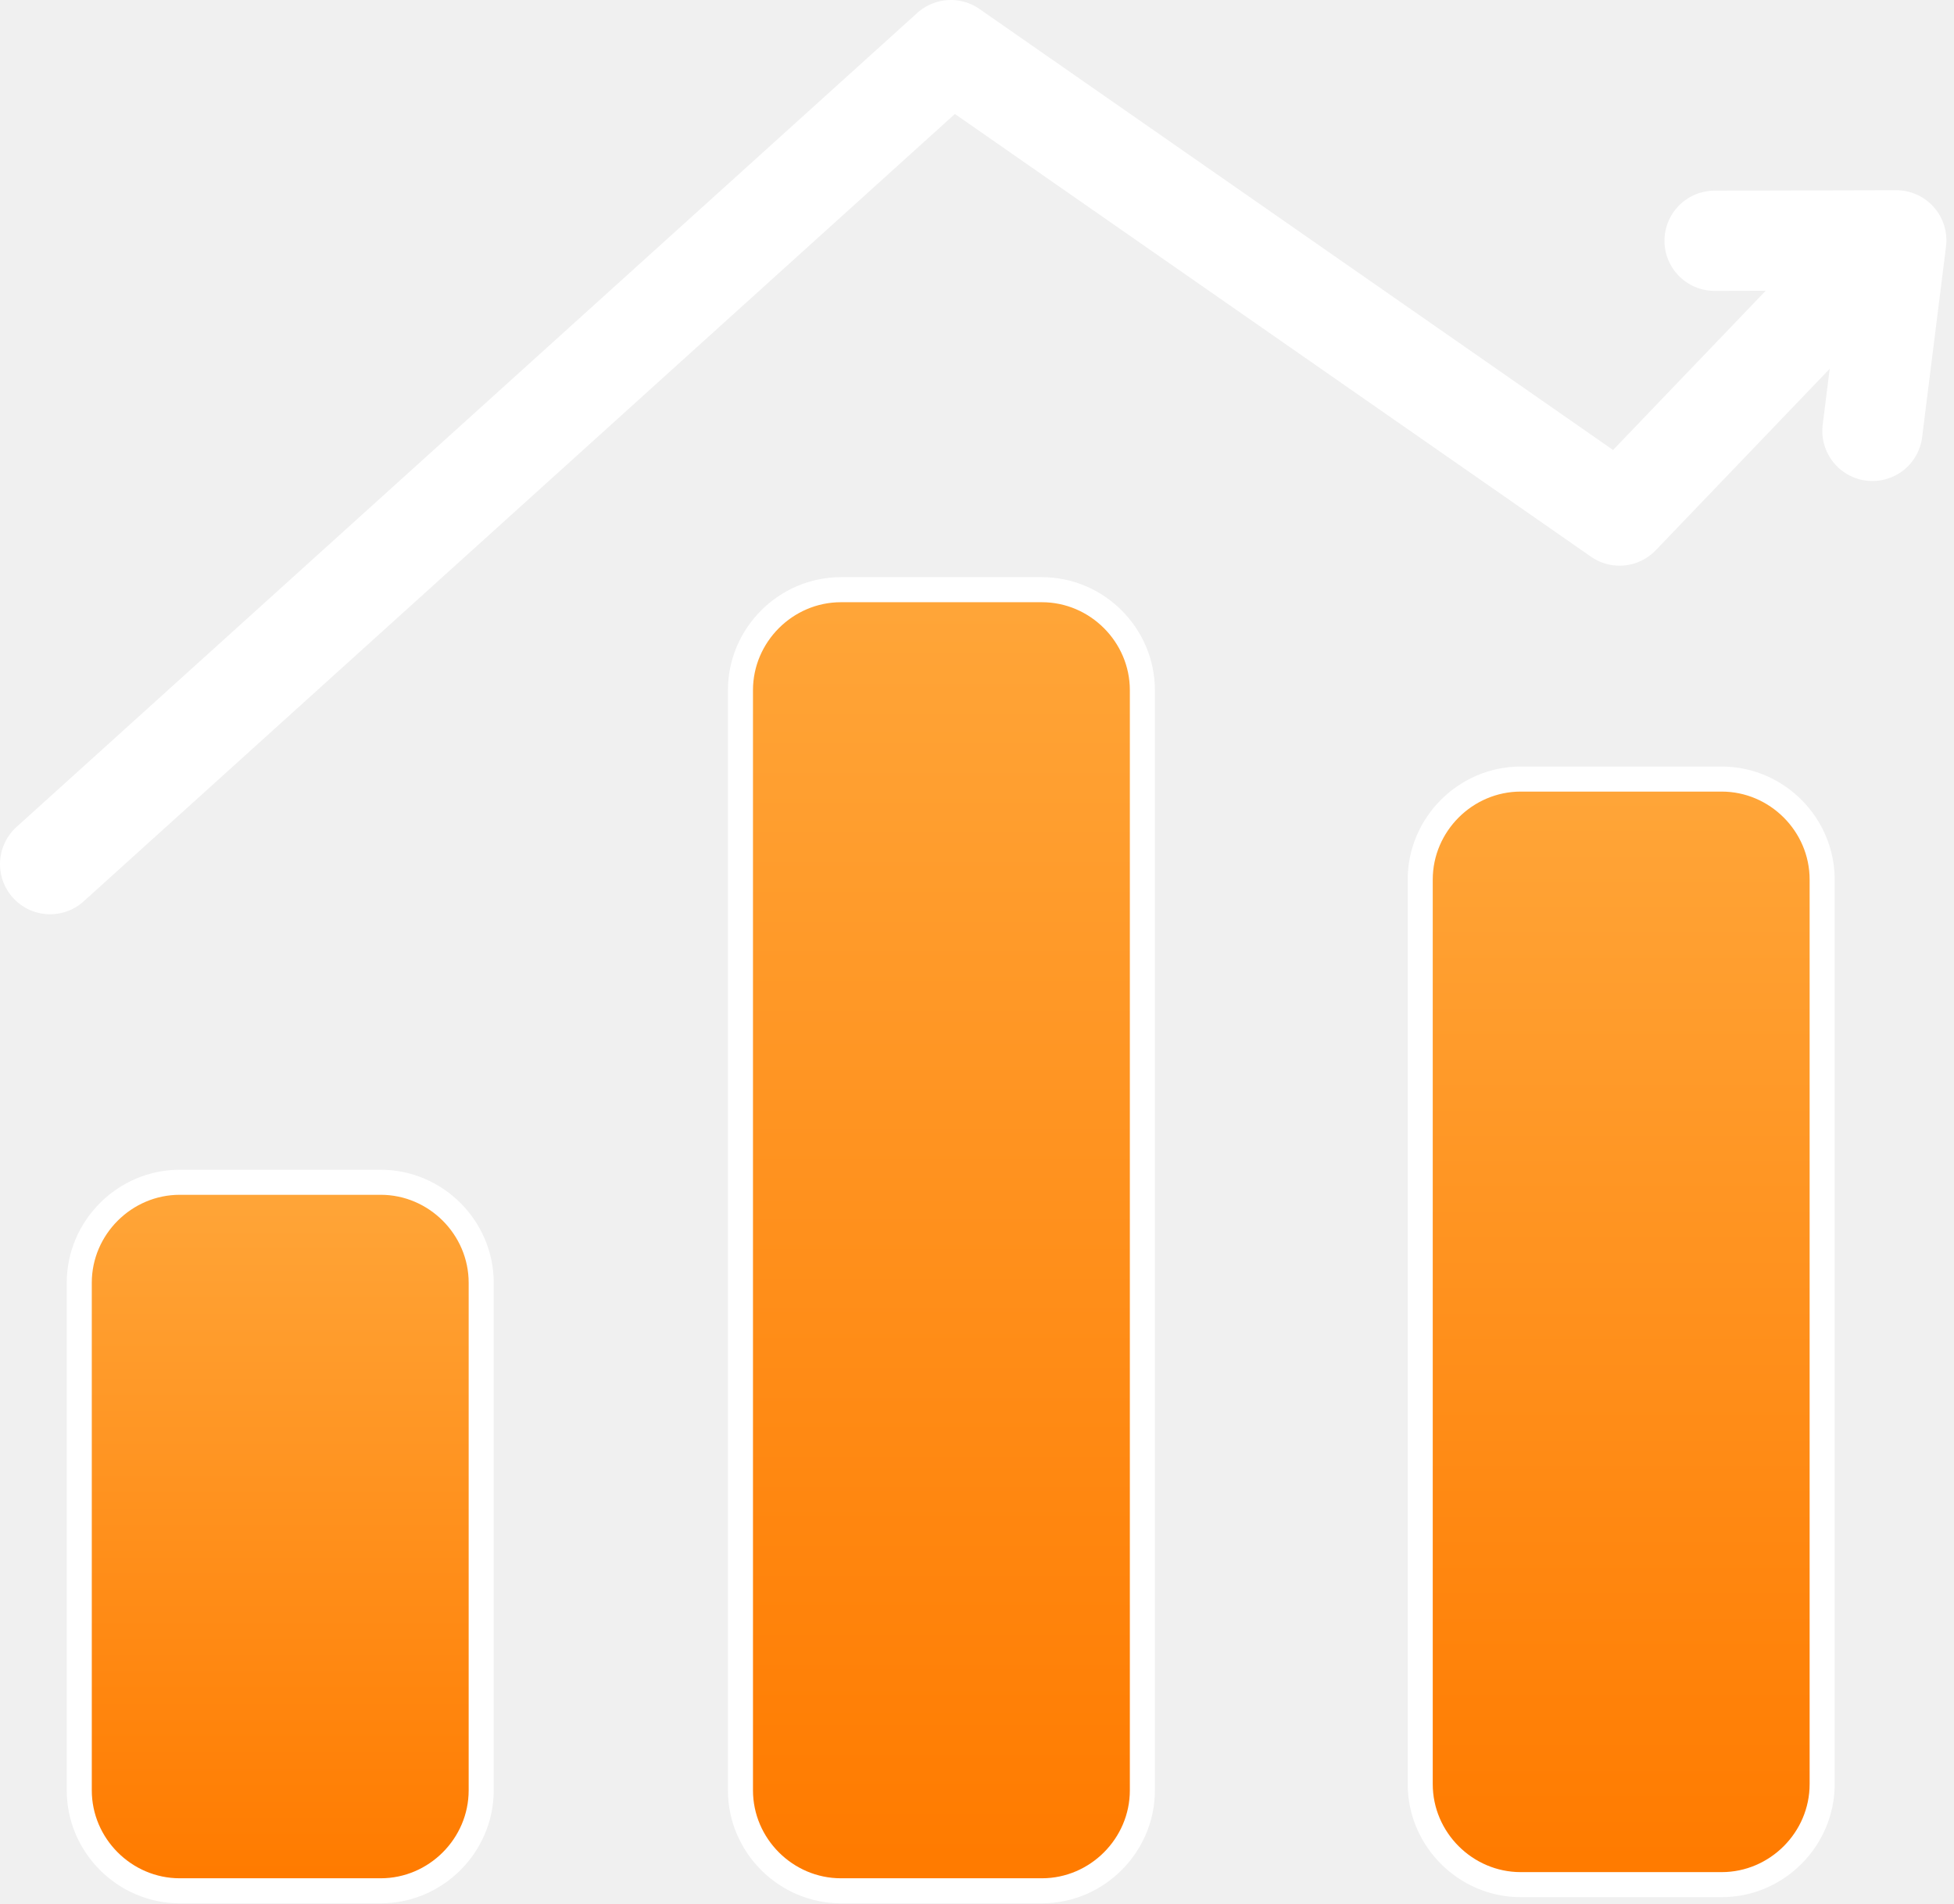
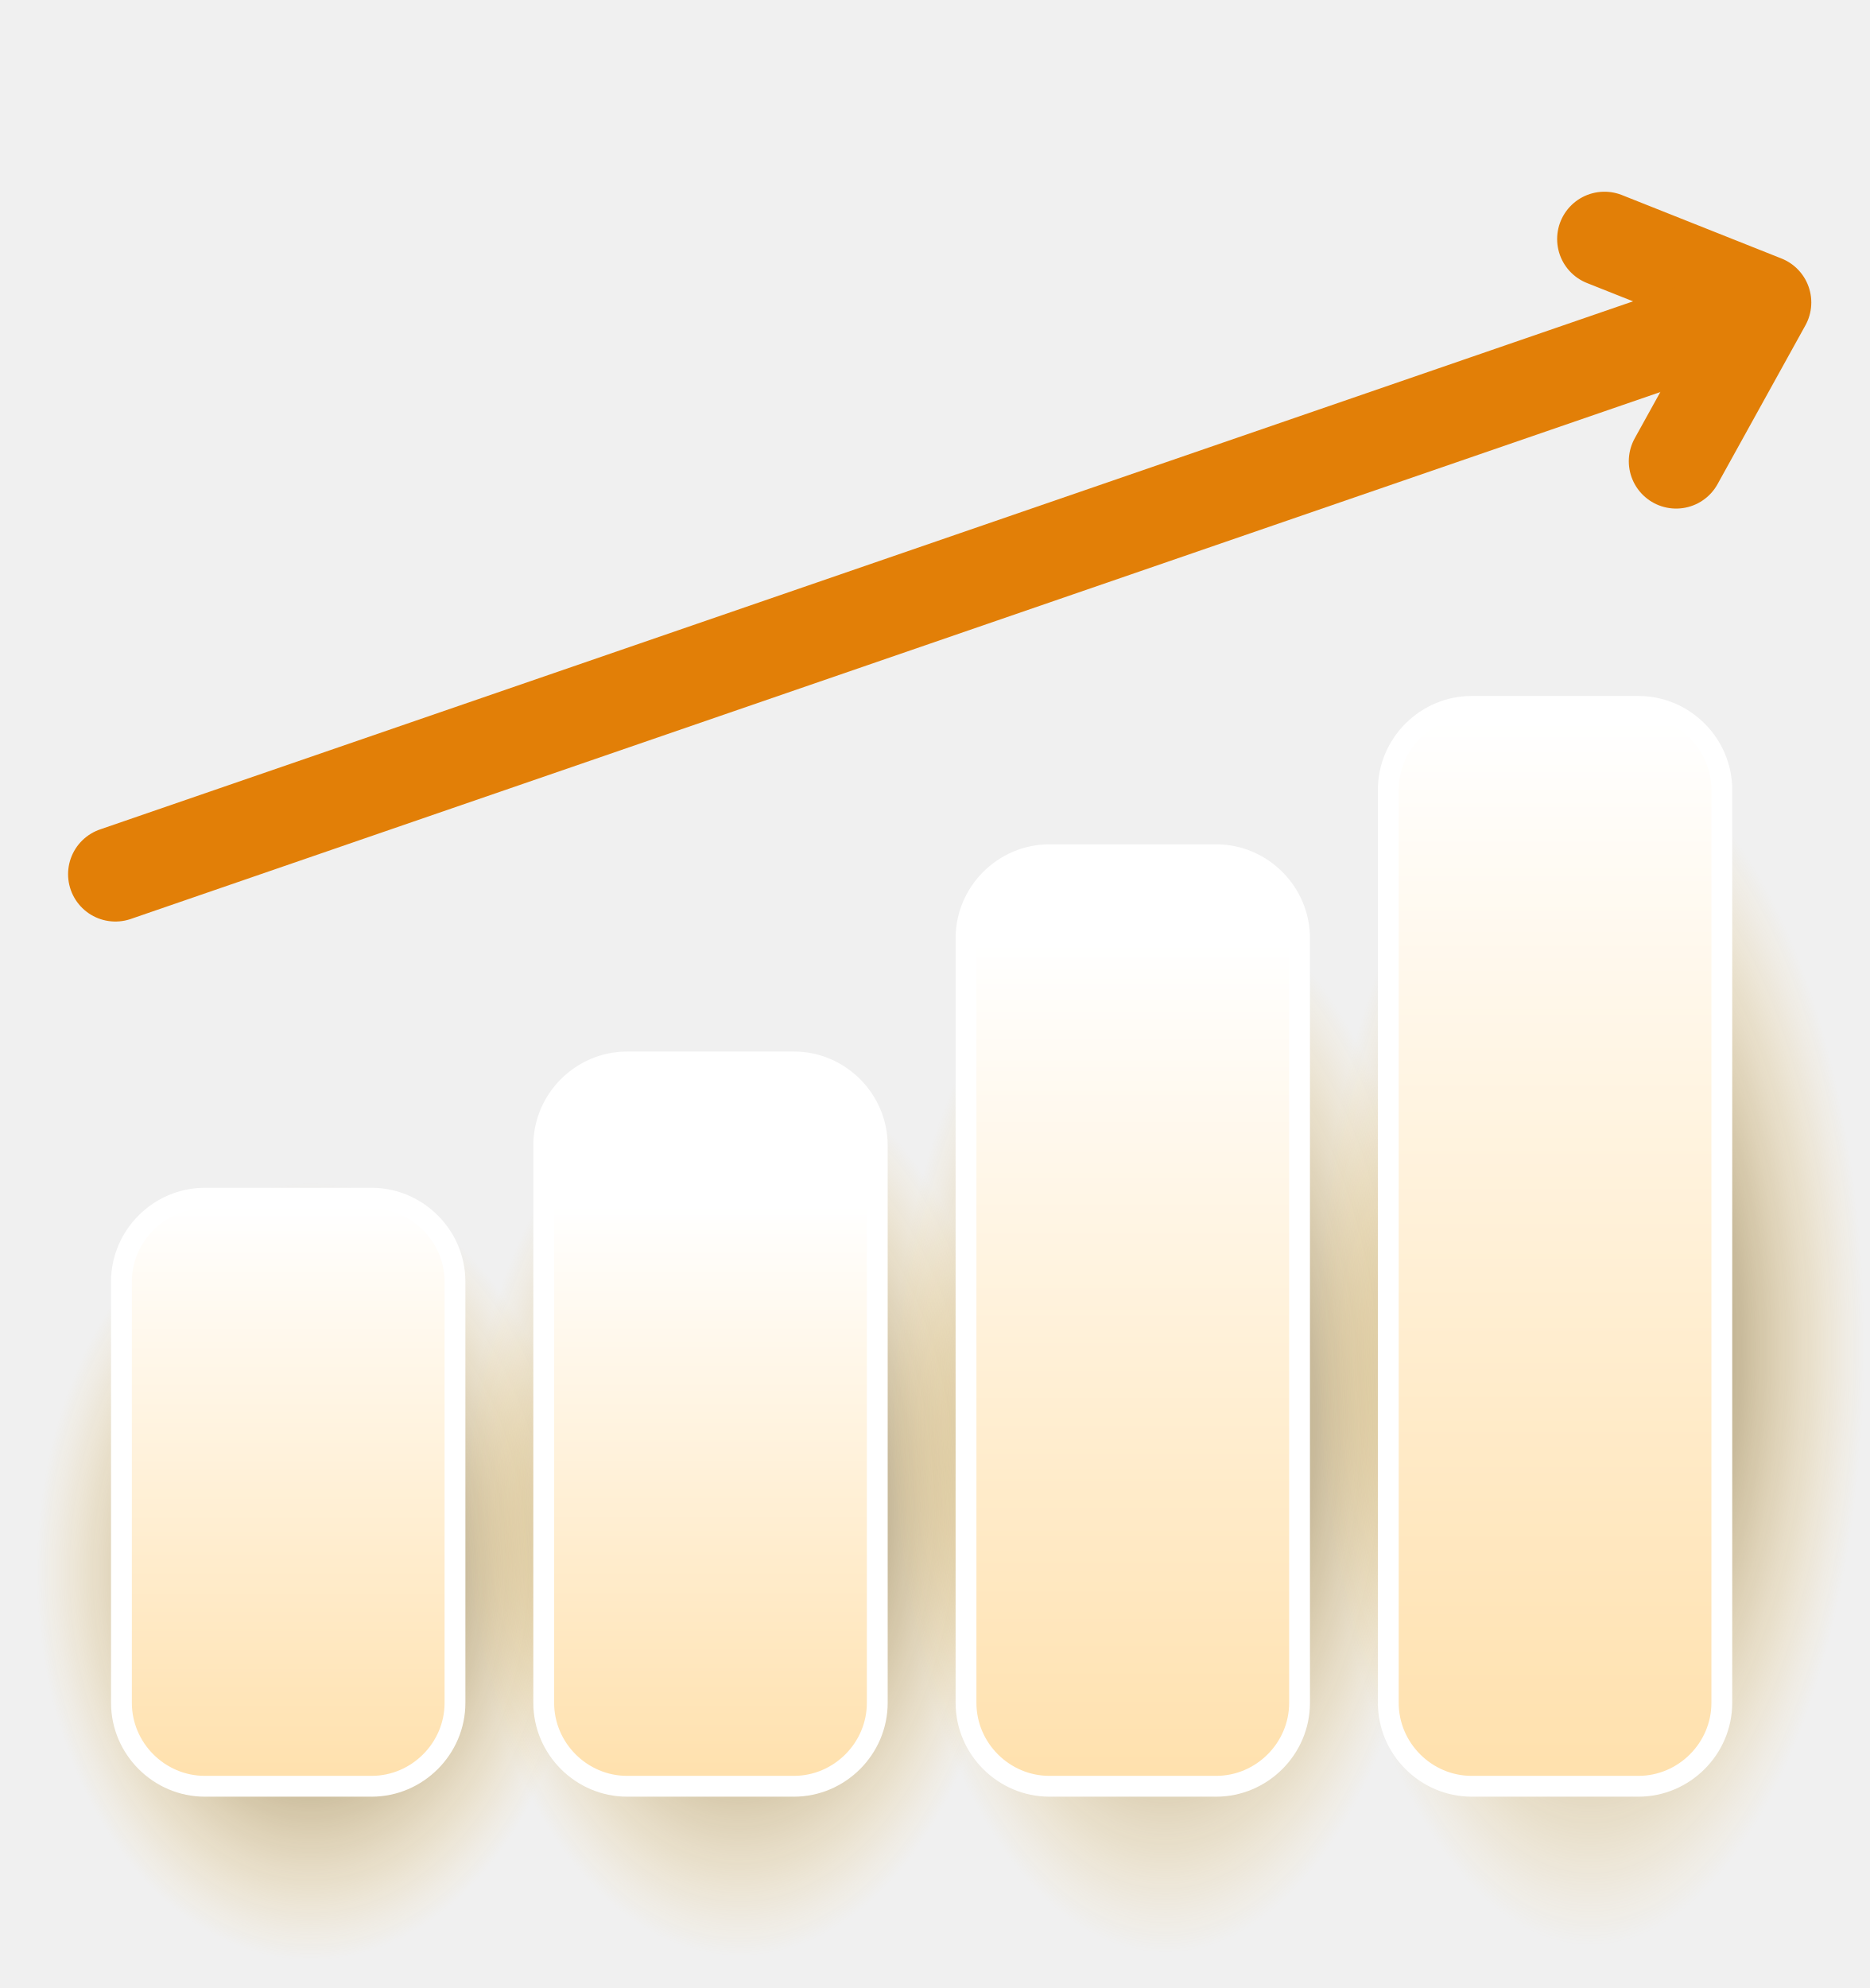
- <svg xmlns="http://www.w3.org/2000/svg" width="100%" height="100%" viewBox="0 0 156 152" version="1.1" xml:space="preserve" style="fill-rule:evenodd;clip-rule:evenodd;stroke-linecap:square;stroke-linejoin:round;stroke-miterlimit:1.5;">
-   <path d="M38.417,102.409C38.415,98.009 34.795,94.389 30.395,94.387L14.35,94.387C9.95,94.389 6.33,98.009 6.328,102.409L6.328,142.931C6.33,147.331 9.95,150.951 14.35,150.953L30.395,150.953C34.795,150.951 38.415,147.331 38.417,142.931L38.417,102.409Z" style="fill:url(#_Linear1);stroke:white;stroke-width:2px;" />
-   <path d="M91.203,55.1C91.201,50.7 87.581,47.08 83.181,47.078L67.137,47.078C62.737,47.08 59.117,50.7 59.115,55.1L59.115,142.931C59.117,147.331 62.737,150.951 67.137,150.953L83.181,150.953C87.581,150.951 91.201,147.331 91.203,142.931L91.203,55.1Z" style="fill:url(#_Linear2);stroke:white;stroke-width:2px;" />
-   <path d="M145.474,70.219C145.472,65.819 141.852,62.199 137.452,62.197L121.408,62.197C117.008,62.199 113.388,65.819 113.385,70.219L113.385,142.439C113.387,146.839 117.008,150.459 121.408,150.461L137.452,150.461C141.852,150.459 145.472,146.839 145.474,142.439L145.474,70.219Z" style="fill:url(#_Linear3);stroke:white;stroke-width:2px;" />
-   <path d="M136.885,19.222L151.393,19.186L149.487,34.402" style="fill:none;stroke:white;stroke-width:8px;stroke-linecap:round;" />
-   <path d="M4,68.99L75.913,4L129.302,41.161L147.026,22.672" style="fill:none;stroke:white;stroke-width:8px;stroke-linecap:round;" />
+ <svg xmlns="http://www.w3.org/2000/svg" viewBox="0 0 158 168" xml:space="preserve" style="fill-rule:evenodd;clip-rule:evenodd;stroke-linejoin:round;stroke-miterlimit:2">
+   <g id="bars">
+     <g id="shadows">
+       <path d="M49.979,108.521c0,-6.516 -5.291,-11.807 -11.807,-11.807l-23.614,0c-6.517,0 -11.807,5.291 -11.807,11.807l0,47.345c0,6.517 5.29,11.807 11.807,11.807l23.614,0c6.516,0 11.807,-5.29 11.807,-11.807l0,-47.345Z" style="fill:url(#_btcbRadial91);" />
+       <path d="M86.228,99.274c-0,-7.535 -5.291,-13.653 -11.807,-13.653l-23.614,0c-6.517,0 -11.807,6.118 -11.807,13.653l-0,54.746c-0,7.536 5.29,13.653 11.807,13.653l23.614,-0c6.516,-0 11.807,-6.117 11.807,-13.653l-0,-54.746Z" style="fill:url(#_btcbRadial92);" />
+       <path d="M122.218,87.016c-0,-8.885 -5.291,-16.1 -11.807,-16.1l-23.614,0c-6.517,0 -11.807,7.215 -11.807,16.1l-0,64.557c-0,8.887 5.29,16.1 11.807,16.1l23.614,0c6.516,0 11.807,-7.213 11.807,-16.1l-0,-64.557Z" style="fill:url(#_btcbRadial93);" />
+       <path d="M158.15,76.332c-0,-10.062 -5.291,-18.232 -11.807,-18.232l-23.614,0c-6.517,0 -11.807,8.17 -11.807,18.232l-0,73.109c-0,10.063 5.29,18.232 11.807,18.232l23.614,-0c6.516,-0 11.807,-8.169 11.807,-18.232l-0,-73.109Z" style="fill:url(#_btcbRadial94);" />
+     </g>
+     <path d="M74.148,96.789c-0.002,-3.865 -3.182,-7.046 -7.048,-7.047l-14.096,-0c-3.866,0.001 -7.046,3.182 -7.048,7.047l0,47.116c0.002,3.866 3.182,7.046 7.048,7.048l14.096,0c3.866,-0.002 7.046,-3.182 7.048,-7.048l-0,-47.116Z" style="fill:url(#_btcbLinear95);stroke:white;stroke-width:1.76px;" />
+     <path d="M38.456,108.305c-0.001,-3.866 -3.182,-7.046 -7.047,-7.048l-14.097,0c-3.865,0.002 -7.046,3.182 -7.047,7.048l-0,35.6c0.001,3.866 3.182,7.046 7.047,7.048l14.097,0c3.865,-0.002 7.046,-3.182 7.047,-7.048l0,-35.6Z" style="fill:url(#_btcbLinear96);stroke:white;stroke-width:1.76px;" />
+     <path d="M109.84,79.279c-0.002,-3.866 -3.183,-7.046 -7.048,-7.048l-14.096,0c-3.866,0.002 -7.046,3.182 -7.048,7.048l-0,64.626c0.002,3.866 3.182,7.046 7.048,7.048l14.096,0c3.865,-0.002 7.046,-3.182 7.048,-7.048l-0,-64.626Z" style="fill:url(#_btcbLinear97);stroke:white;stroke-width:1.76px;" />
+     <path d="M145.53,66.742c-0.001,-3.866 -3.182,-7.046 -7.047,-7.048l-14.096,0c-3.865,0.002 -7.046,3.182 -7.047,7.048l-0,77.163c0.001,3.866 3.182,7.046 7.047,7.048l14.096,0c3.865,-0.002 7.046,-3.182 7.047,-7.048l0,-77.163Z" style="fill:url(#_btcbLinear98);stroke:white;stroke-width:1.76px;" />
+   </g>
+   <path d="M135.611,20.201l13.482,5.36l-7.425,13.417" style="fill:none;stroke:rgb(226,127,7);stroke-width:8px;stroke-linecap:round;" />
+   <path d="M9.754,73.876l137.272,-47.28" style="fill:none;stroke:rgb(226,127,7);stroke-width:8px;stroke-linecap:round;" />
  <defs>
-     <linearGradient id="_Linear1" x1="0" y1="0" x2="1" y2="0" gradientUnits="userSpaceOnUse" gradientTransform="matrix(-1.18922e-14,54.7551,-31.0617,-2.09634e-14,24.3062,95.0145)">
-       <stop offset="0" style="stop-color:rgb(255,165,56);stop-opacity:1" />
-       <stop offset="1" style="stop-color:rgb(255,123,0);stop-opacity:1" />
+     <radialGradient id="_btcbRadial91" cx="0" cy="0" r="1" gradientUnits="userSpaceOnUse" gradientTransform="matrix(23.1947,0,0,32.885,26.255,132.801)">
+       <stop offset="0" style="stop-color:black;stop-opacity:0.8" />
+       <stop offset="1" style="stop-color:rgb(240,169,11);stop-opacity:0" />
+     </radialGradient>
+     <radialGradient id="_btcbRadial92" cx="0" cy="0" r="1" gradientUnits="userSpaceOnUse" gradientTransform="matrix(23.1947,0,0,38.0257,62.5039,127.35)">
+       <stop offset="0" style="stop-color:black;stop-opacity:0.8" />
+       <stop offset="1" style="stop-color:rgb(240,169,11);stop-opacity:0" />
+     </radialGradient>
+     <radialGradient id="_btcbRadial93" cx="0" cy="0" r="1" gradientUnits="userSpaceOnUse" gradientTransform="matrix(23.1947,0,0,44.8407,98.4938,120.123)">
+       <stop offset="0" style="stop-color:black;stop-opacity:0.8" />
+       <stop offset="1" style="stop-color:rgb(240,169,11);stop-opacity:0" />
+     </radialGradient>
+     <radialGradient id="_btcbRadial94" cx="0" cy="0" r="1" gradientUnits="userSpaceOnUse" gradientTransform="matrix(23.1947,0,0,50.7801,134.426,113.825)">
+       <stop offset="0" style="stop-color:black;stop-opacity:0.8" />
+       <stop offset="1" style="stop-color:rgb(240,169,11);stop-opacity:0" />
+     </radialGradient>
+     <linearGradient id="_btcbLinear95" x1="0" y1="0" x2="1" y2="0" gradientUnits="userSpaceOnUse" gradientTransform="matrix(-7.73583e-15,48.1048,-48.1048,-7.73583e-15,61.751,101.809)">
+       <stop offset="0" style="stop-color:white;stop-opacity:1" />
+       <stop offset="1" style="stop-color:rgb(255,225,174);stop-opacity:1" />
    </linearGradient>
-     <linearGradient id="_Linear2" x1="0" y1="0" x2="1" y2="0" gradientUnits="userSpaceOnUse" gradientTransform="matrix(-1.18918e-14,100.549,-31.0607,-3.84961e-14,77.0927,48.2303)">
-       <stop offset="0" style="stop-color:rgb(255,165,56);stop-opacity:1" />
-       <stop offset="1" style="stop-color:rgb(255,123,0);stop-opacity:1" />
+     <linearGradient id="_btcbLinear96" x1="0" y1="0" x2="1" y2="0" gradientUnits="userSpaceOnUse" gradientTransform="matrix(-7.73583e-15,48.1048,-48.1048,-7.73583e-15,26.0593,101.809)">
+       <stop offset="0" style="stop-color:white;stop-opacity:1" />
+       <stop offset="1" style="stop-color:rgb(255,225,174);stop-opacity:1" />
    </linearGradient>
-     <linearGradient id="_Linear3" x1="0" y1="0" x2="1" y2="0" gradientUnits="userSpaceOnUse" gradientTransform="matrix(-1.18922e-14,85.4383,-31.0617,-3.27106e-14,131.363,63.1762)">
-       <stop offset="0" style="stop-color:rgb(255,165,56);stop-opacity:1" />
-       <stop offset="1" style="stop-color:rgb(255,123,0);stop-opacity:1" />
+     <linearGradient id="_btcbLinear97" x1="0" y1="0" x2="1" y2="0" gradientUnits="userSpaceOnUse" gradientTransform="matrix(4.3146e-15,70.4627,-70.4627,4.3146e-15,97.4426,79.4506)">
+       <stop offset="0" style="stop-color:white;stop-opacity:1" />
+       <stop offset="1" style="stop-color:rgb(255,225,174);stop-opacity:1" />
+     </linearGradient>
+     <linearGradient id="_btcbLinear98" x1="0" y1="0" x2="1" y2="0" gradientUnits="userSpaceOnUse" gradientTransform="matrix(-1.42056e-14,88.3367,-88.3367,-1.42056e-14,133.134,60.7066)">
+       <stop offset="0" style="stop-color:white;stop-opacity:1" />
+       <stop offset="1" style="stop-color:rgb(255,225,174);stop-opacity:1" />
    </linearGradient>
  </defs>
+   <style>
+         #bars path,
+         svg:hover #bars #shadows path {
+             transform: scaleY(1);
+             transition: all 0.5s ease;
+             transform-origin: center 90%;
+         }
+         svg:hover #bars path {
+             transform: scaleY(1.1); 
+             transition: all 0.5s ease;
+         }
+         svg:hover #bars #shadows path {
+             transform: scale(0.9); 
+             transition: all 0.5s ease;
+         }
+    </style>
</svg>
